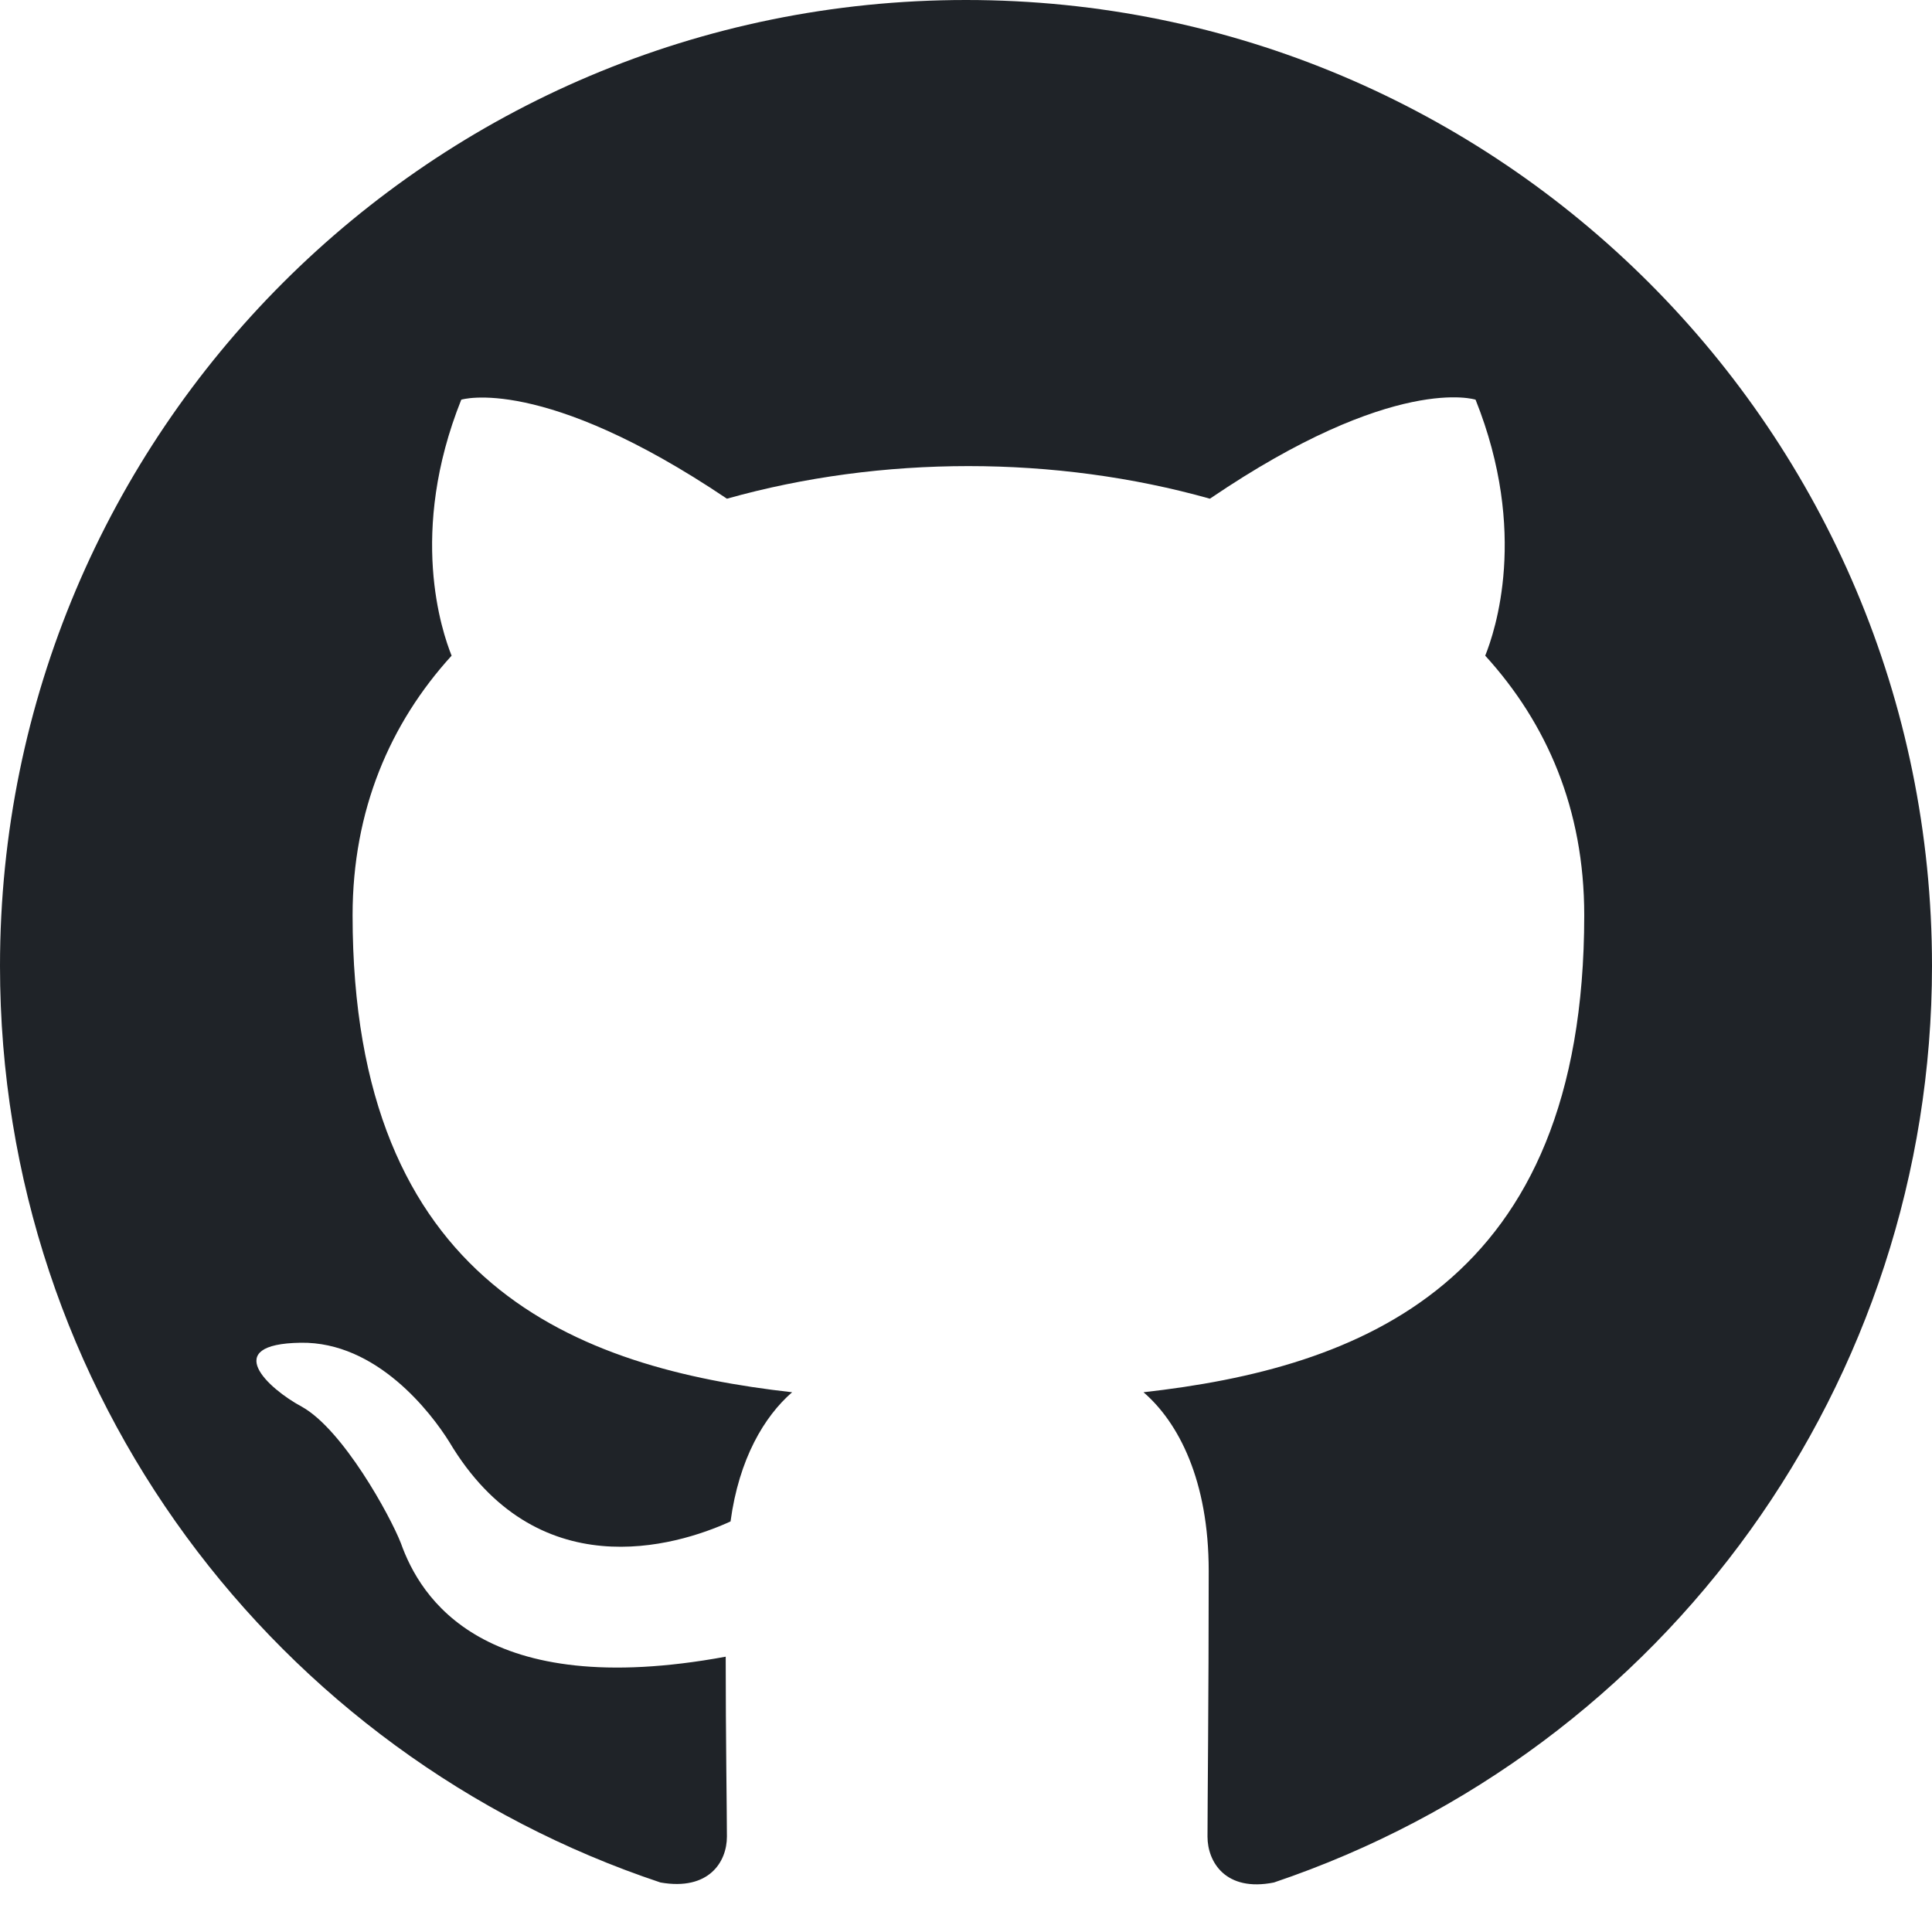
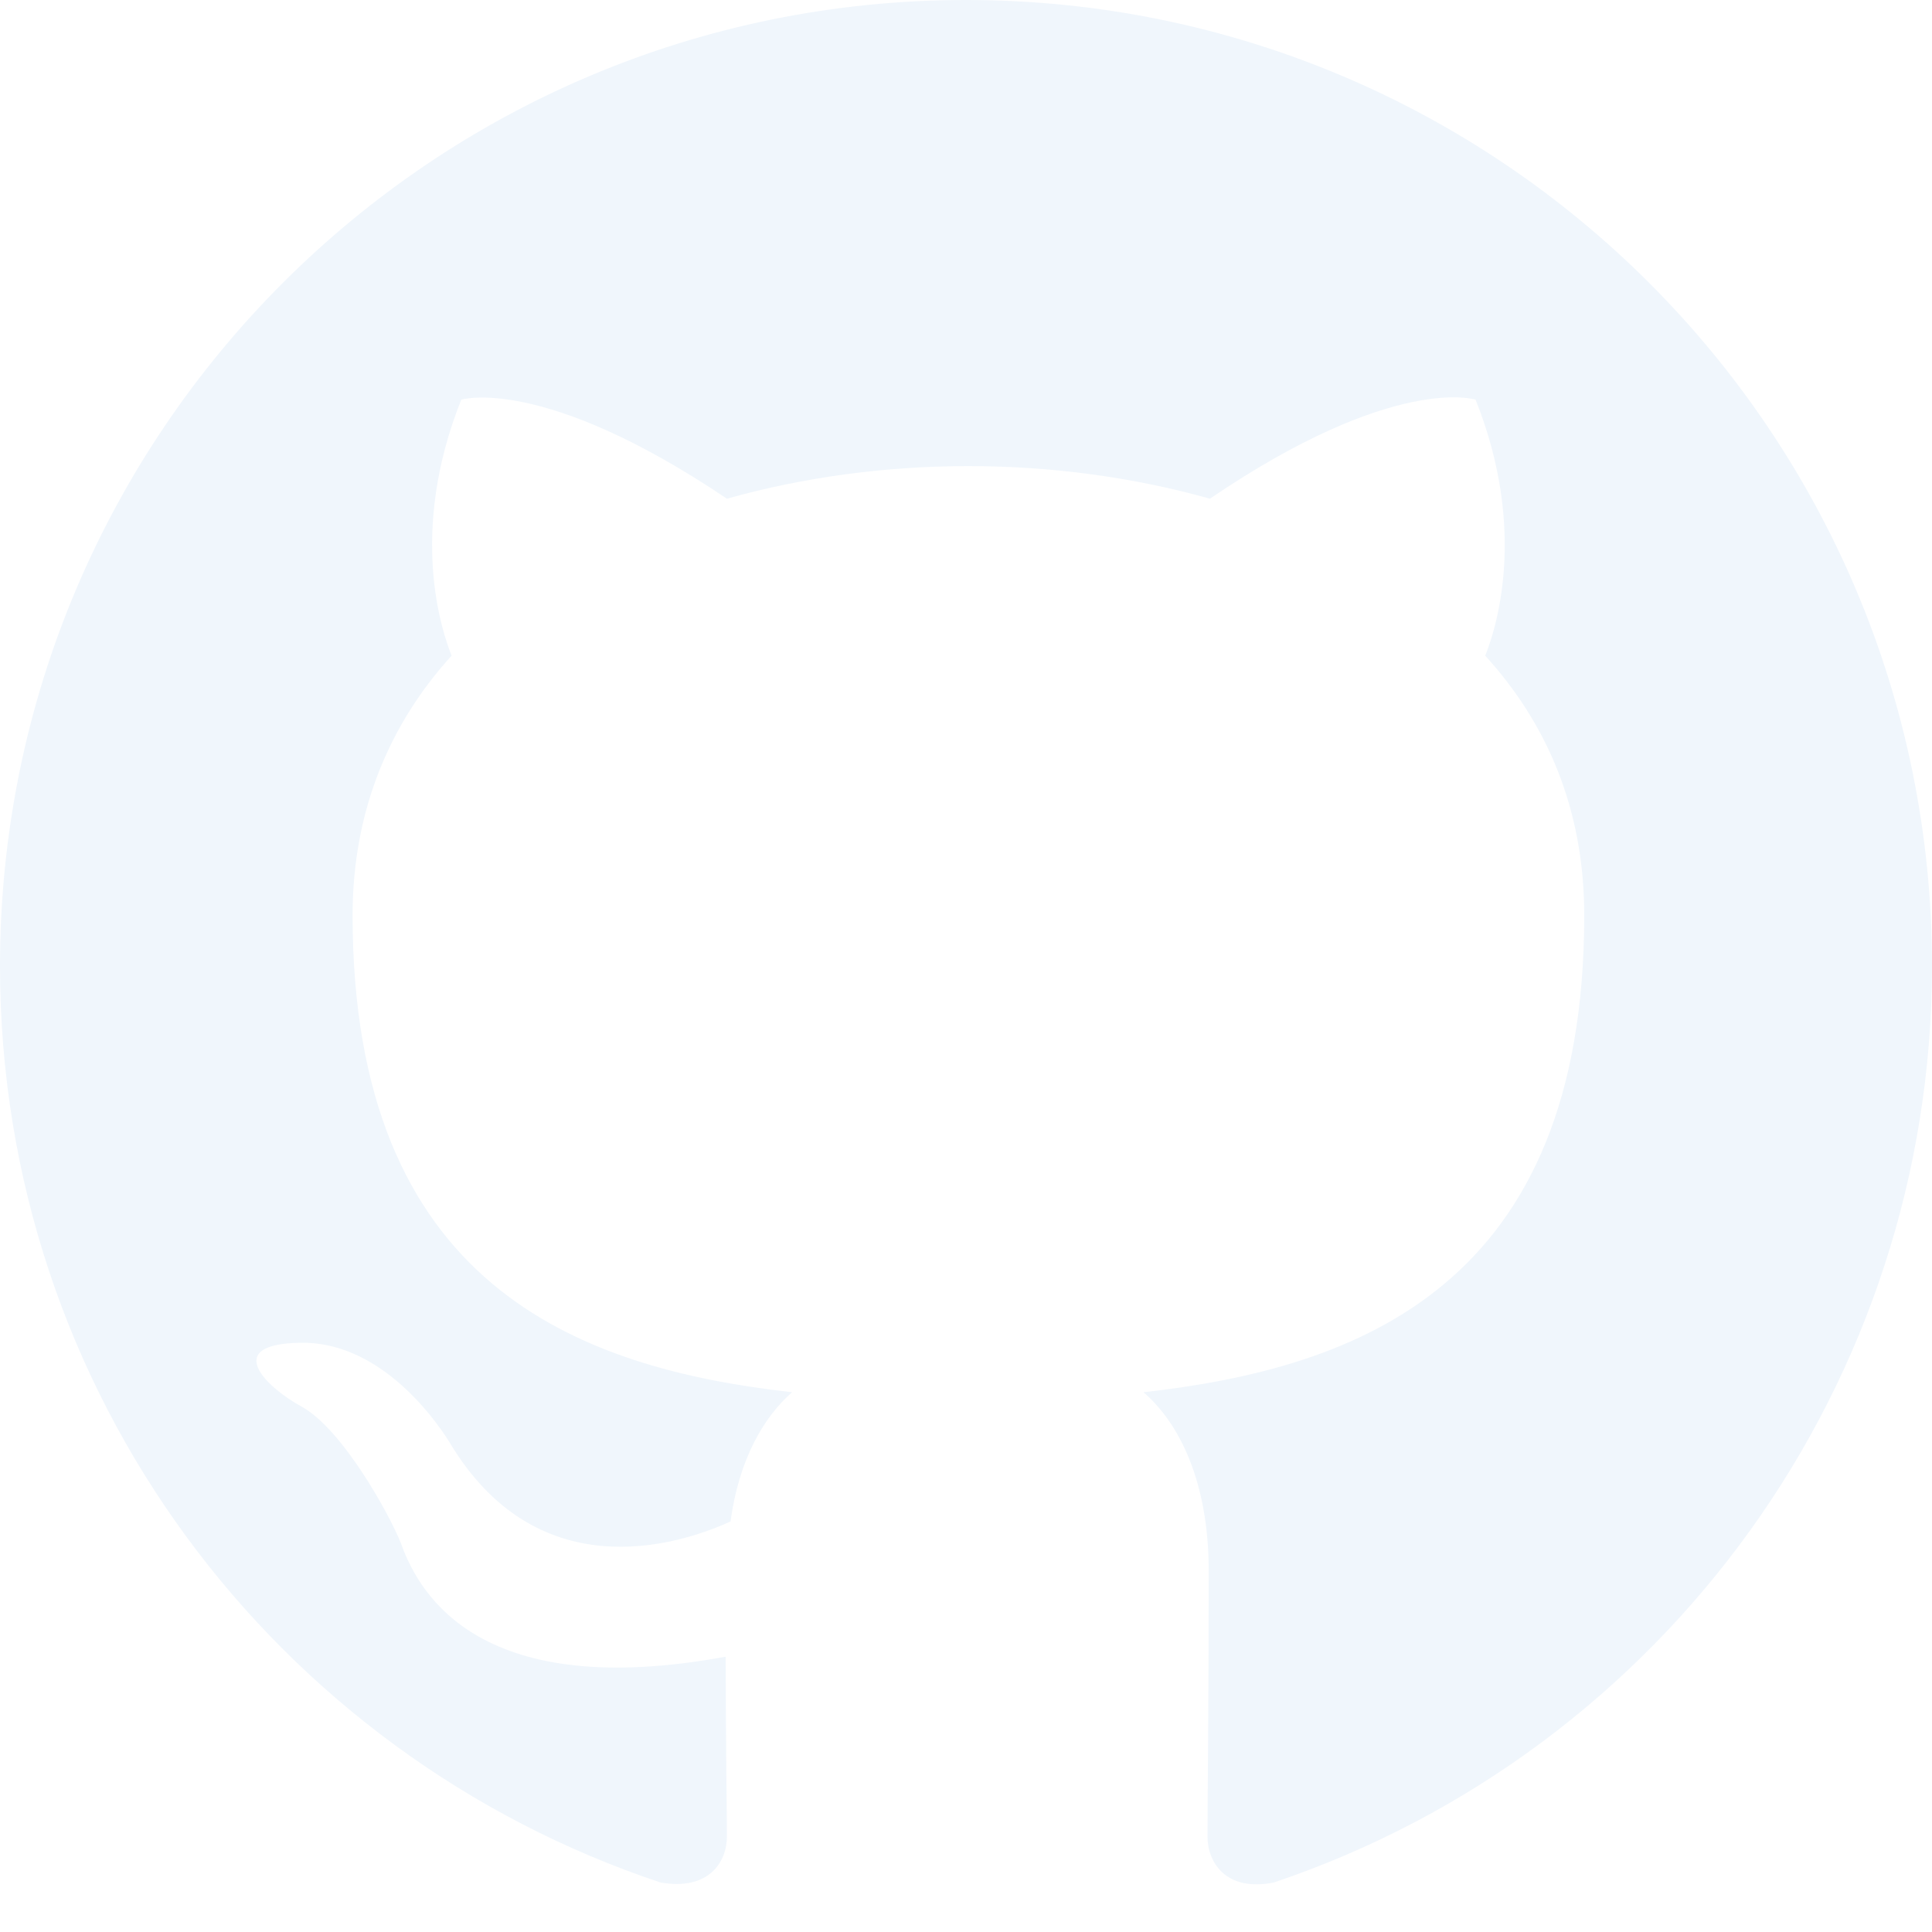
- <svg xmlns="http://www.w3.org/2000/svg" viewBox="0 0 16 16" fill="#1f2328">
-   <style>@media (prefers-color-scheme: dark) { svg { fill: #f0f6fc; } }</style>
+ <svg xmlns="http://www.w3.org/2000/svg" viewBox="0 0 16 16" fill="#f0f6fc">
  <path d="M8 0C3.58 0 0 3.58 0 8c0 3.54 2.29 6.53 5.47 7.59.4.07.55-.17.55-.38 0-.19-.01-.82-.01-1.49-2.01.37-2.53-.49-2.69-.94-.09-.23-.48-.94-.82-1.13-.28-.15-.68-.52-.01-.53.63-.01 1.08.58 1.23.82.72 1.21 1.87.87 2.33.66.07-.52.28-.87.51-1.07-1.78-.2-3.64-.89-3.64-3.95 0-.87.31-1.59.82-2.15-.08-.2-.36-1.02.08-2.12 0 0 .67-.21 2.2.82.64-.18 1.32-.27 2-.27.68 0 1.36.09 2 .27 1.53-1.04 2.2-.82 2.2-.82.44 1.1.16 1.92.08 2.12.51.56.82 1.27.82 2.15 0 3.07-1.87 3.75-3.65 3.95.29.25.54.73.54 1.48 0 1.07-.01 1.93-.01 2.2 0 .21.15.46.55.38A8.013 8.013 0 0016 8c0-4.42-3.58-8-8-8z" />
</svg>
